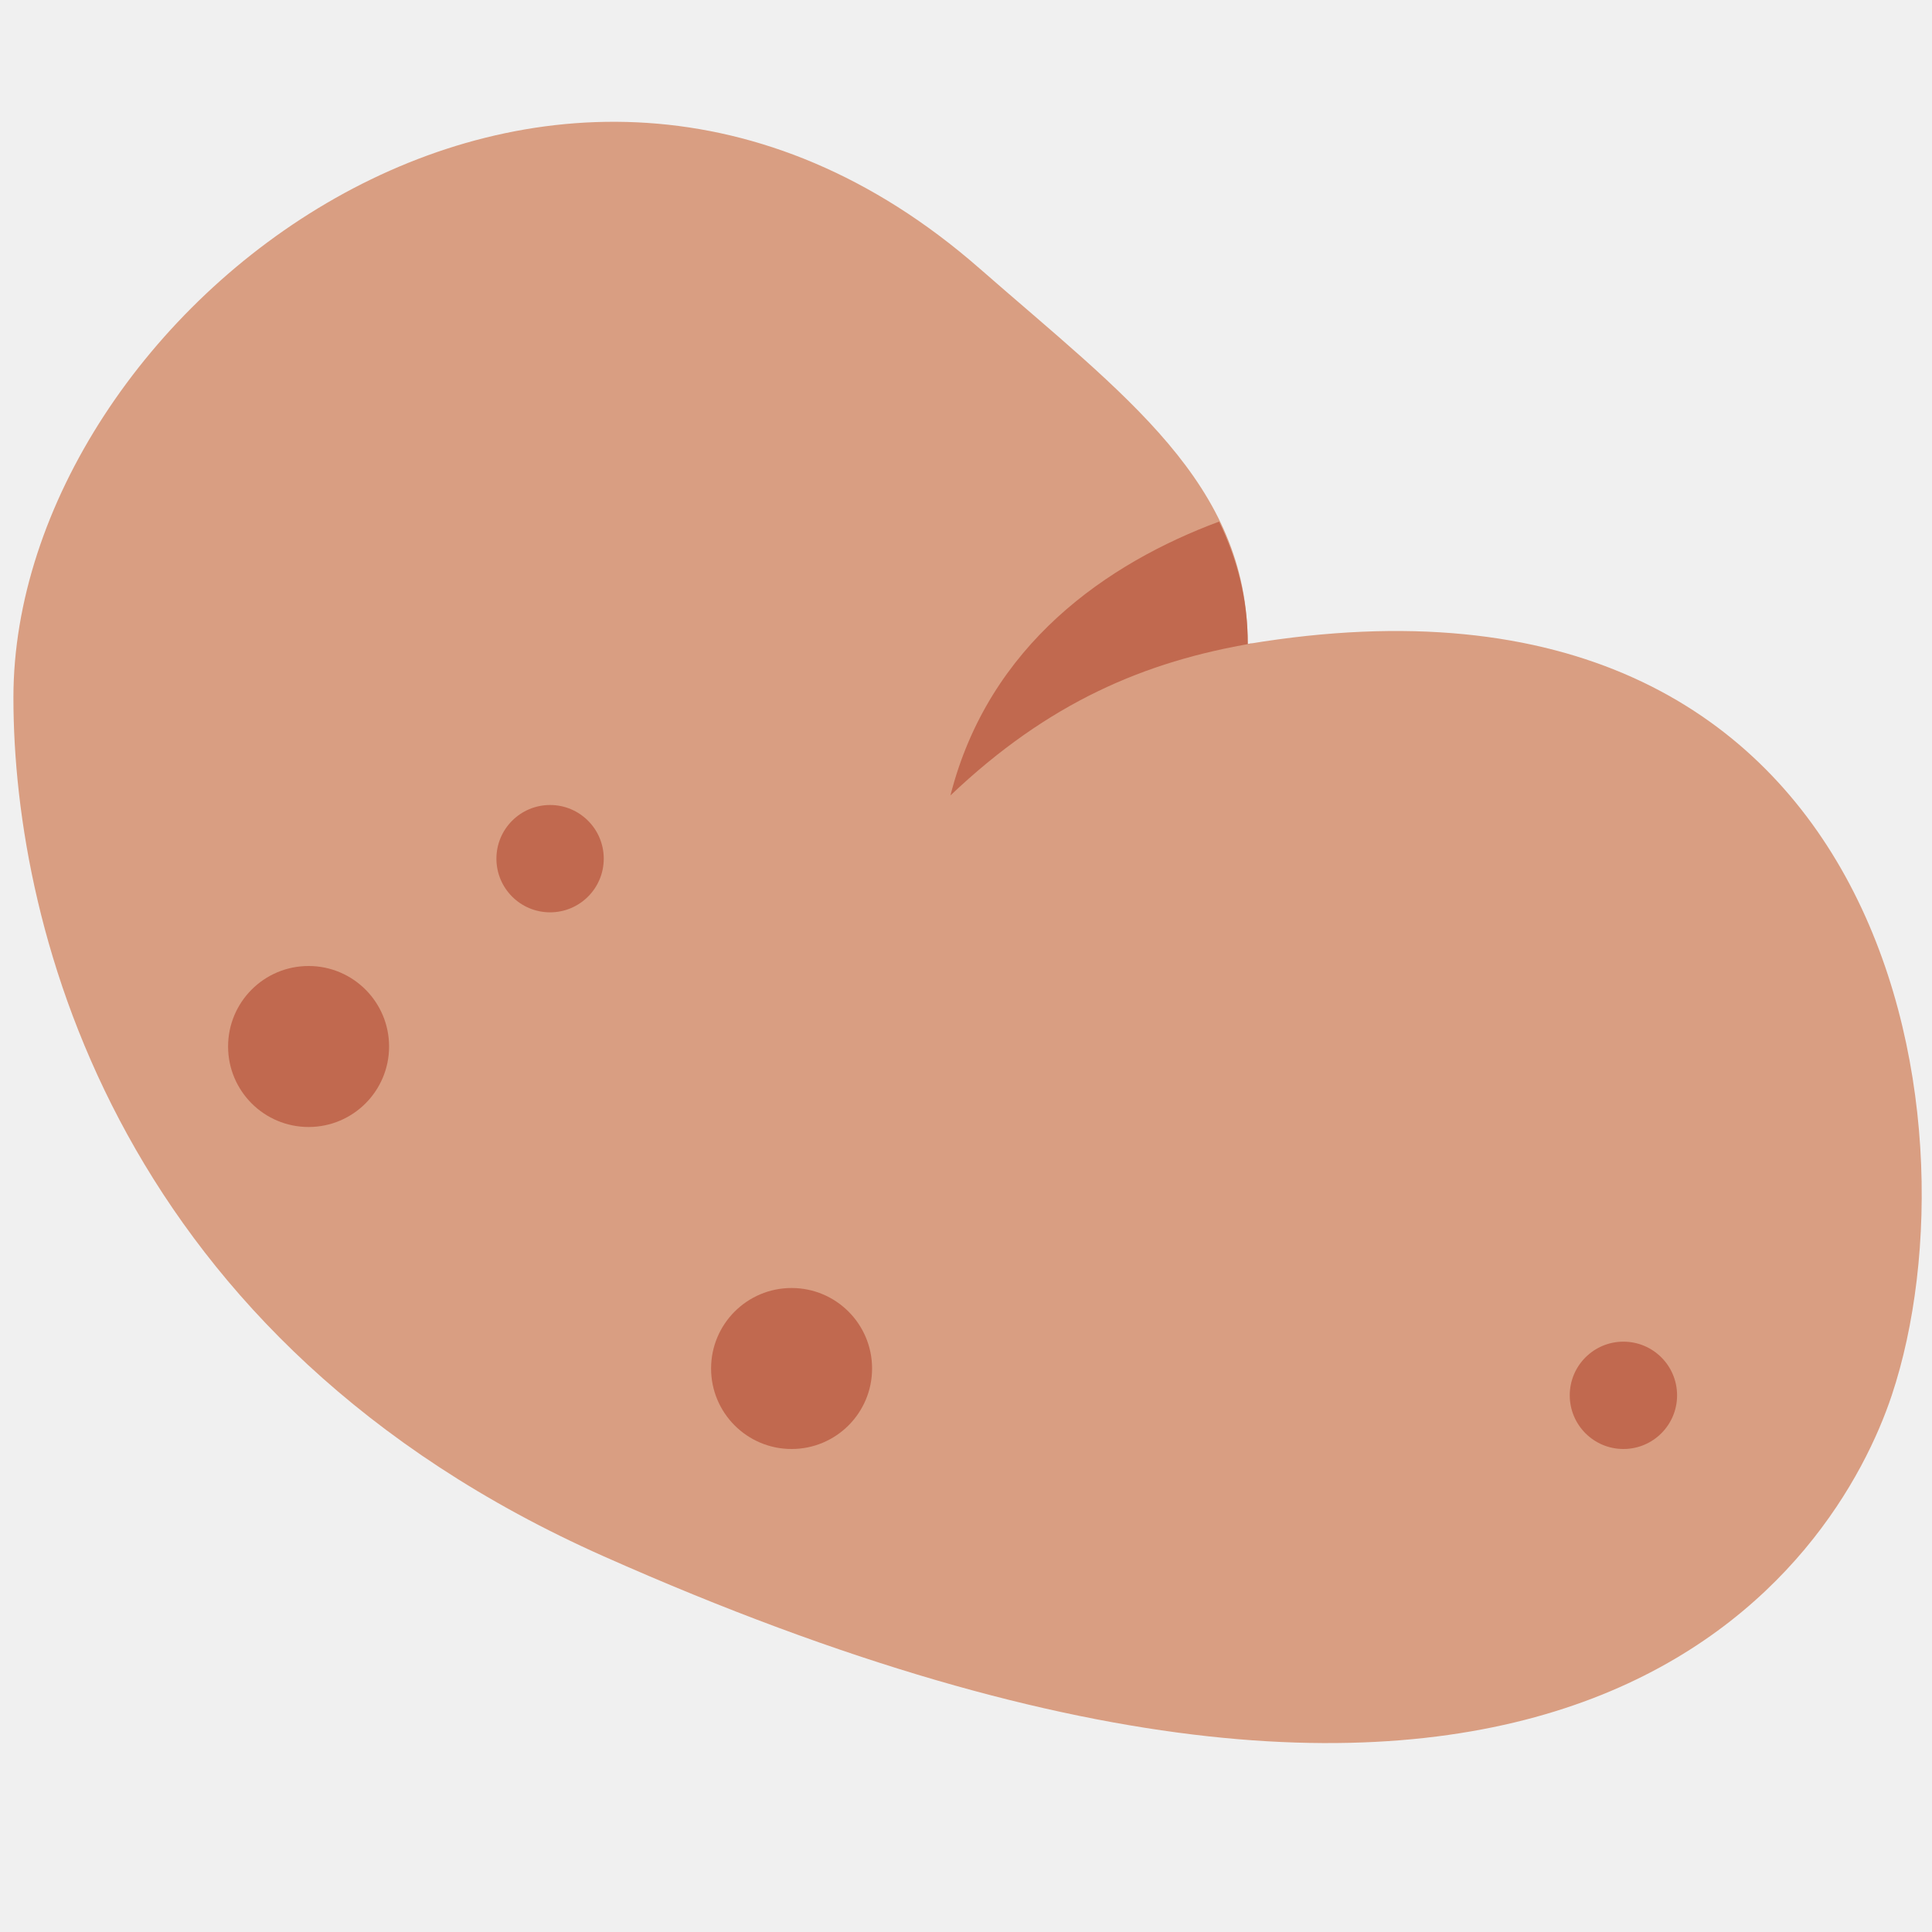
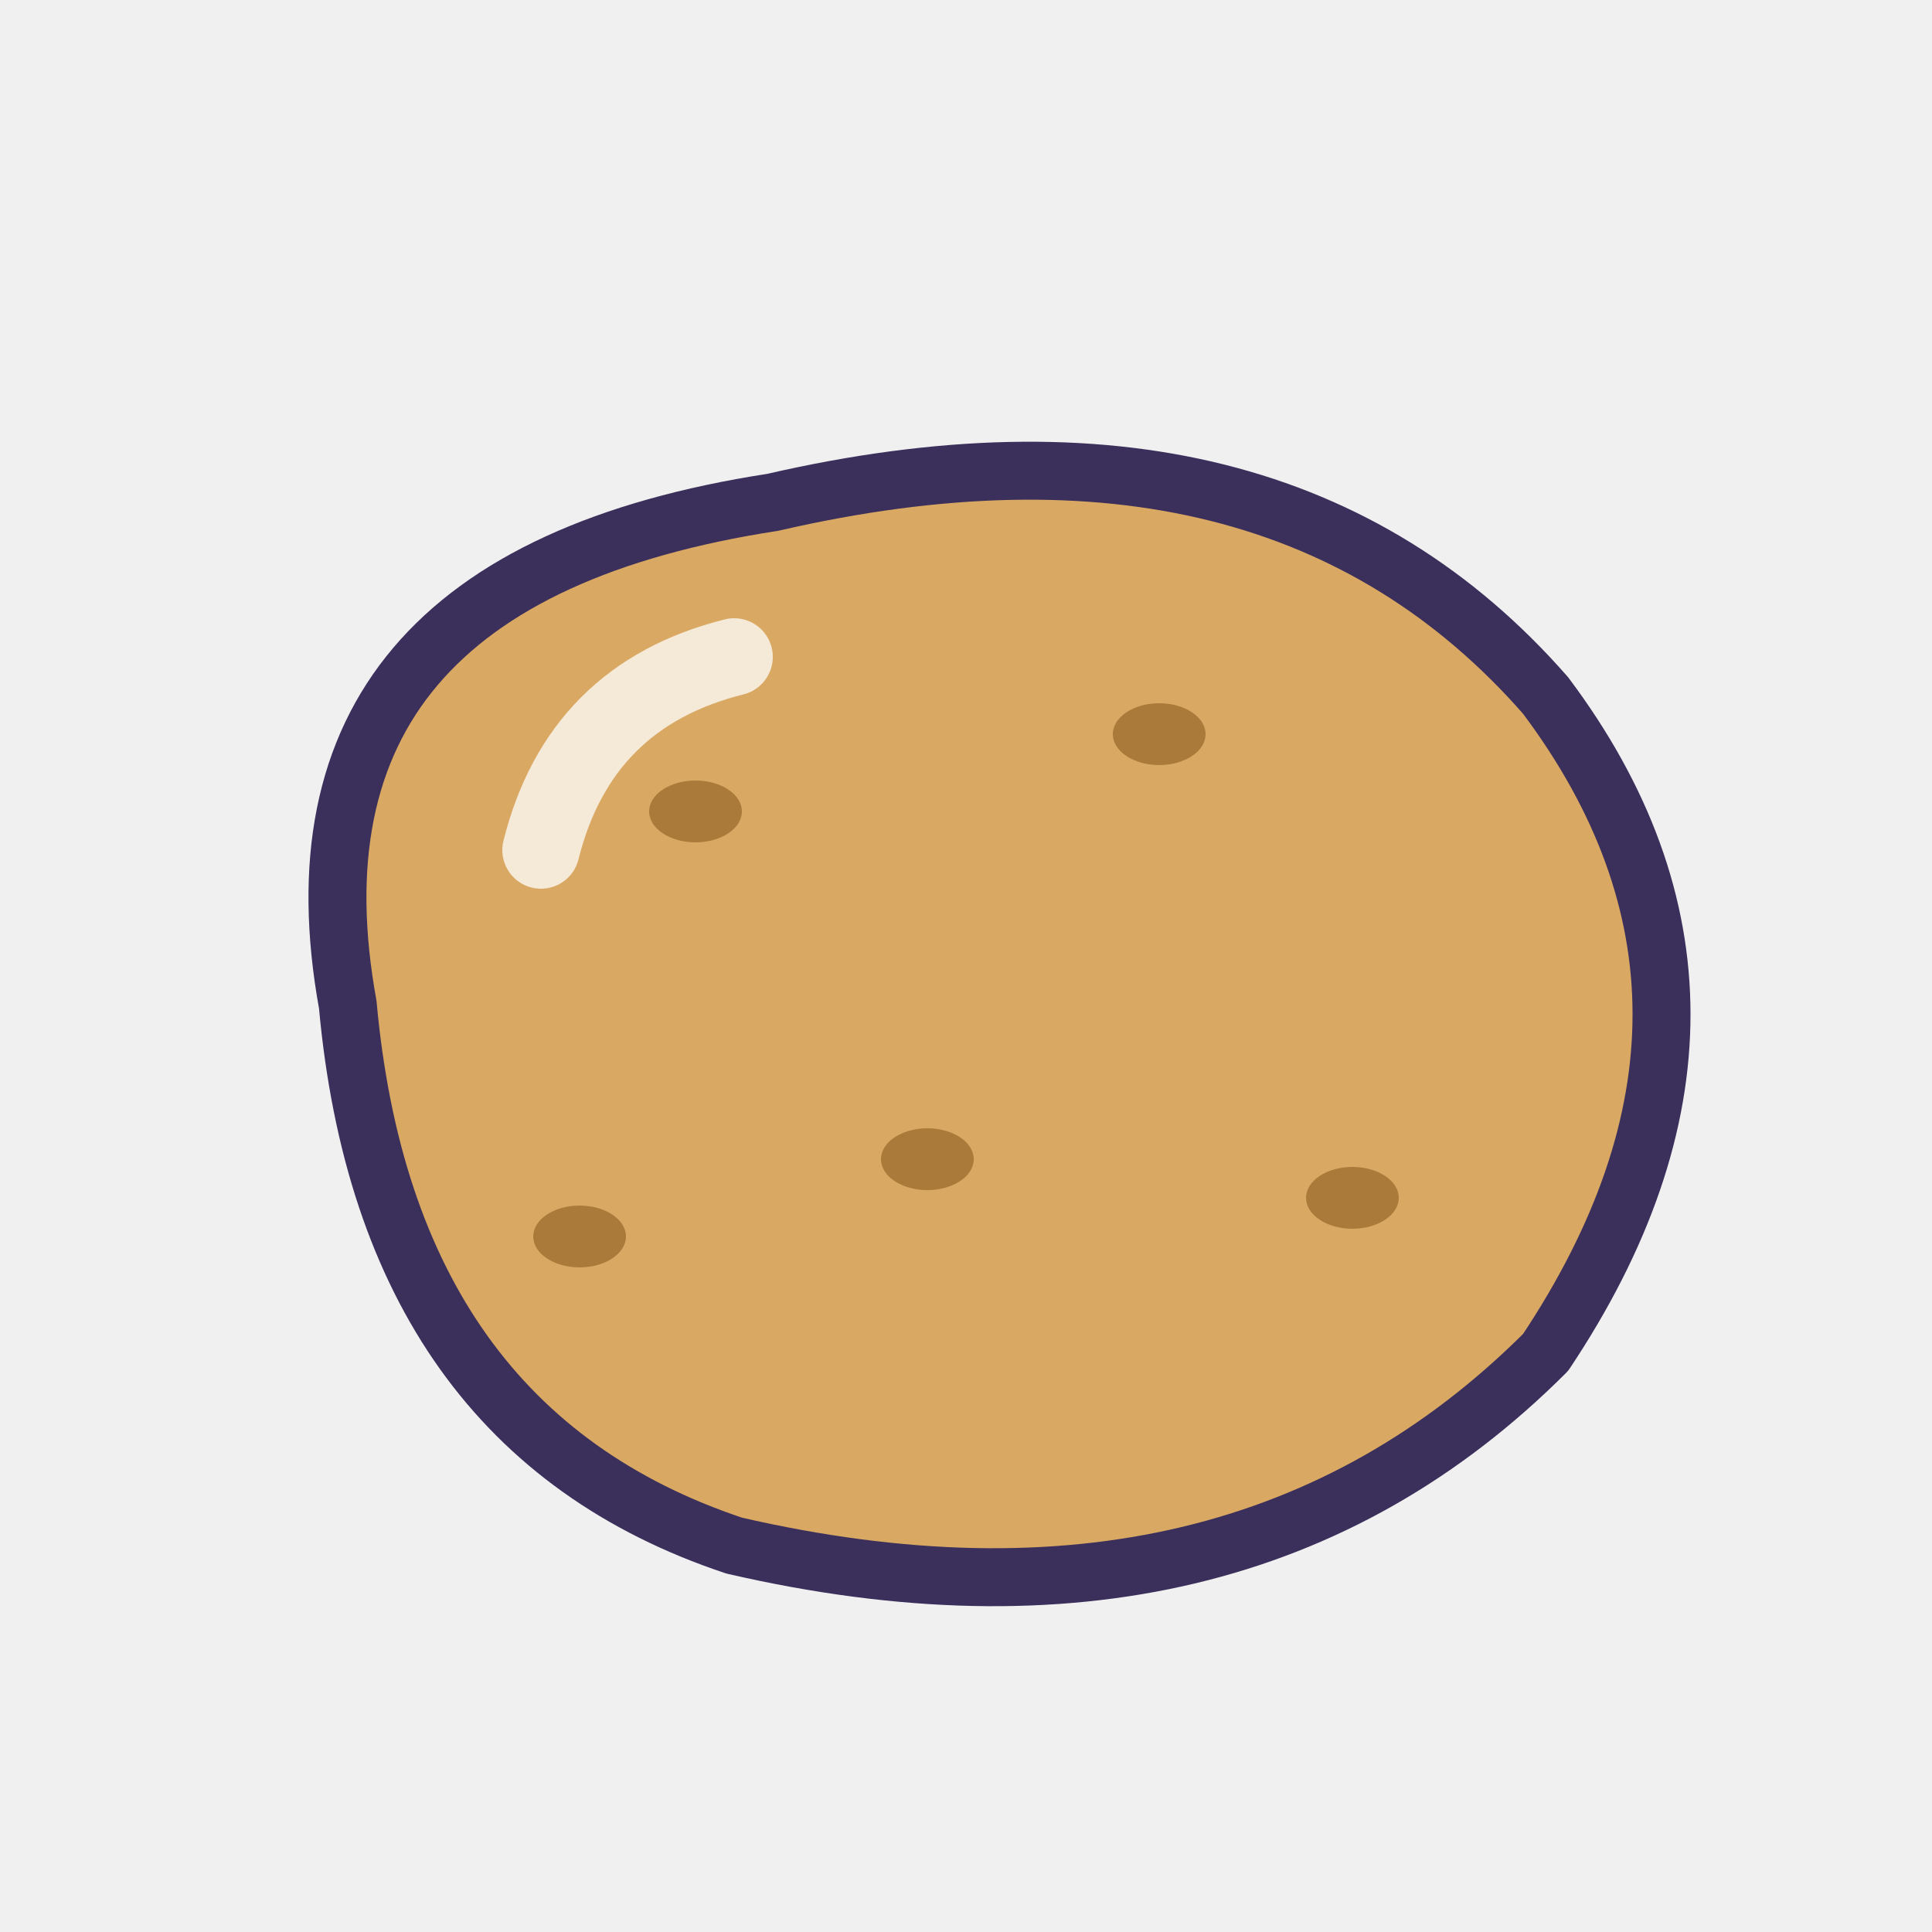
- <svg xmlns="http://www.w3.org/2000/svg" viewBox="0 0 36 36" preserveAspectRatio="xMidYMid meet">
-   <path fill="#D99E82" d="M.25 13c0-7.158 10-15 18-8 2.714 2.375 5 4 5 7 12-2 13.703 8.892 12 14-1 3-5.868 11.059-24 3-9-4-11-11.616-11-16z" />
-   <path fill="#C1694F" d="M17.71 14.822c1.827-1.737 3.628-2.498 5.649-2.838l-.109.015c0-.858-.204-1.597-.534-2.28-2.074.772-4.288 2.281-5.006 5.103z" />
-   <circle fill="#C1694F" cx="10.25" cy="16" r="1" />
-   <circle fill="#C1694F" cx="30.25" cy="26" r="1" />
-   <circle fill="#C1694F" cx="14.75" cy="25.5" r="1.5" />
-   <circle fill="#C1694F" cx="5.75" cy="19.5" r="1.5" />
+ <svg xmlns="http://www.w3.org/2000/svg" viewBox="0 0 100 100" data-bare="1">
+   <path d="M18 52 Q14 30 40 26 Q66 20 80 36 Q92 52 80 70 Q64 86 38 80 Q20 74 18 52Z" fill="#D9A863" stroke="#3B2F5B" stroke-width="3" stroke-linejoin="round" stroke-linecap="round" />
+   <ellipse cx="36" cy="42" rx="2.4" ry="1.6" fill="#A97A3A" />
+   <ellipse cx="60" cy="38" rx="2.4" ry="1.6" fill="#A97A3A" />
+   <ellipse cx="48" cy="60" rx="2.4" ry="1.6" fill="#A97A3A" />
+   <ellipse cx="70" cy="62" rx="2.4" ry="1.6" fill="#A97A3A" />
+   <ellipse cx="30" cy="64" rx="2.4" ry="1.6" fill="#A97A3A" />
+   <path d="M28 44 Q30 36 38 34" fill="none" stroke="#fff" stroke-width="4" stroke-linecap="round" stroke-linejoin="round" opacity=".75" />
</svg>
